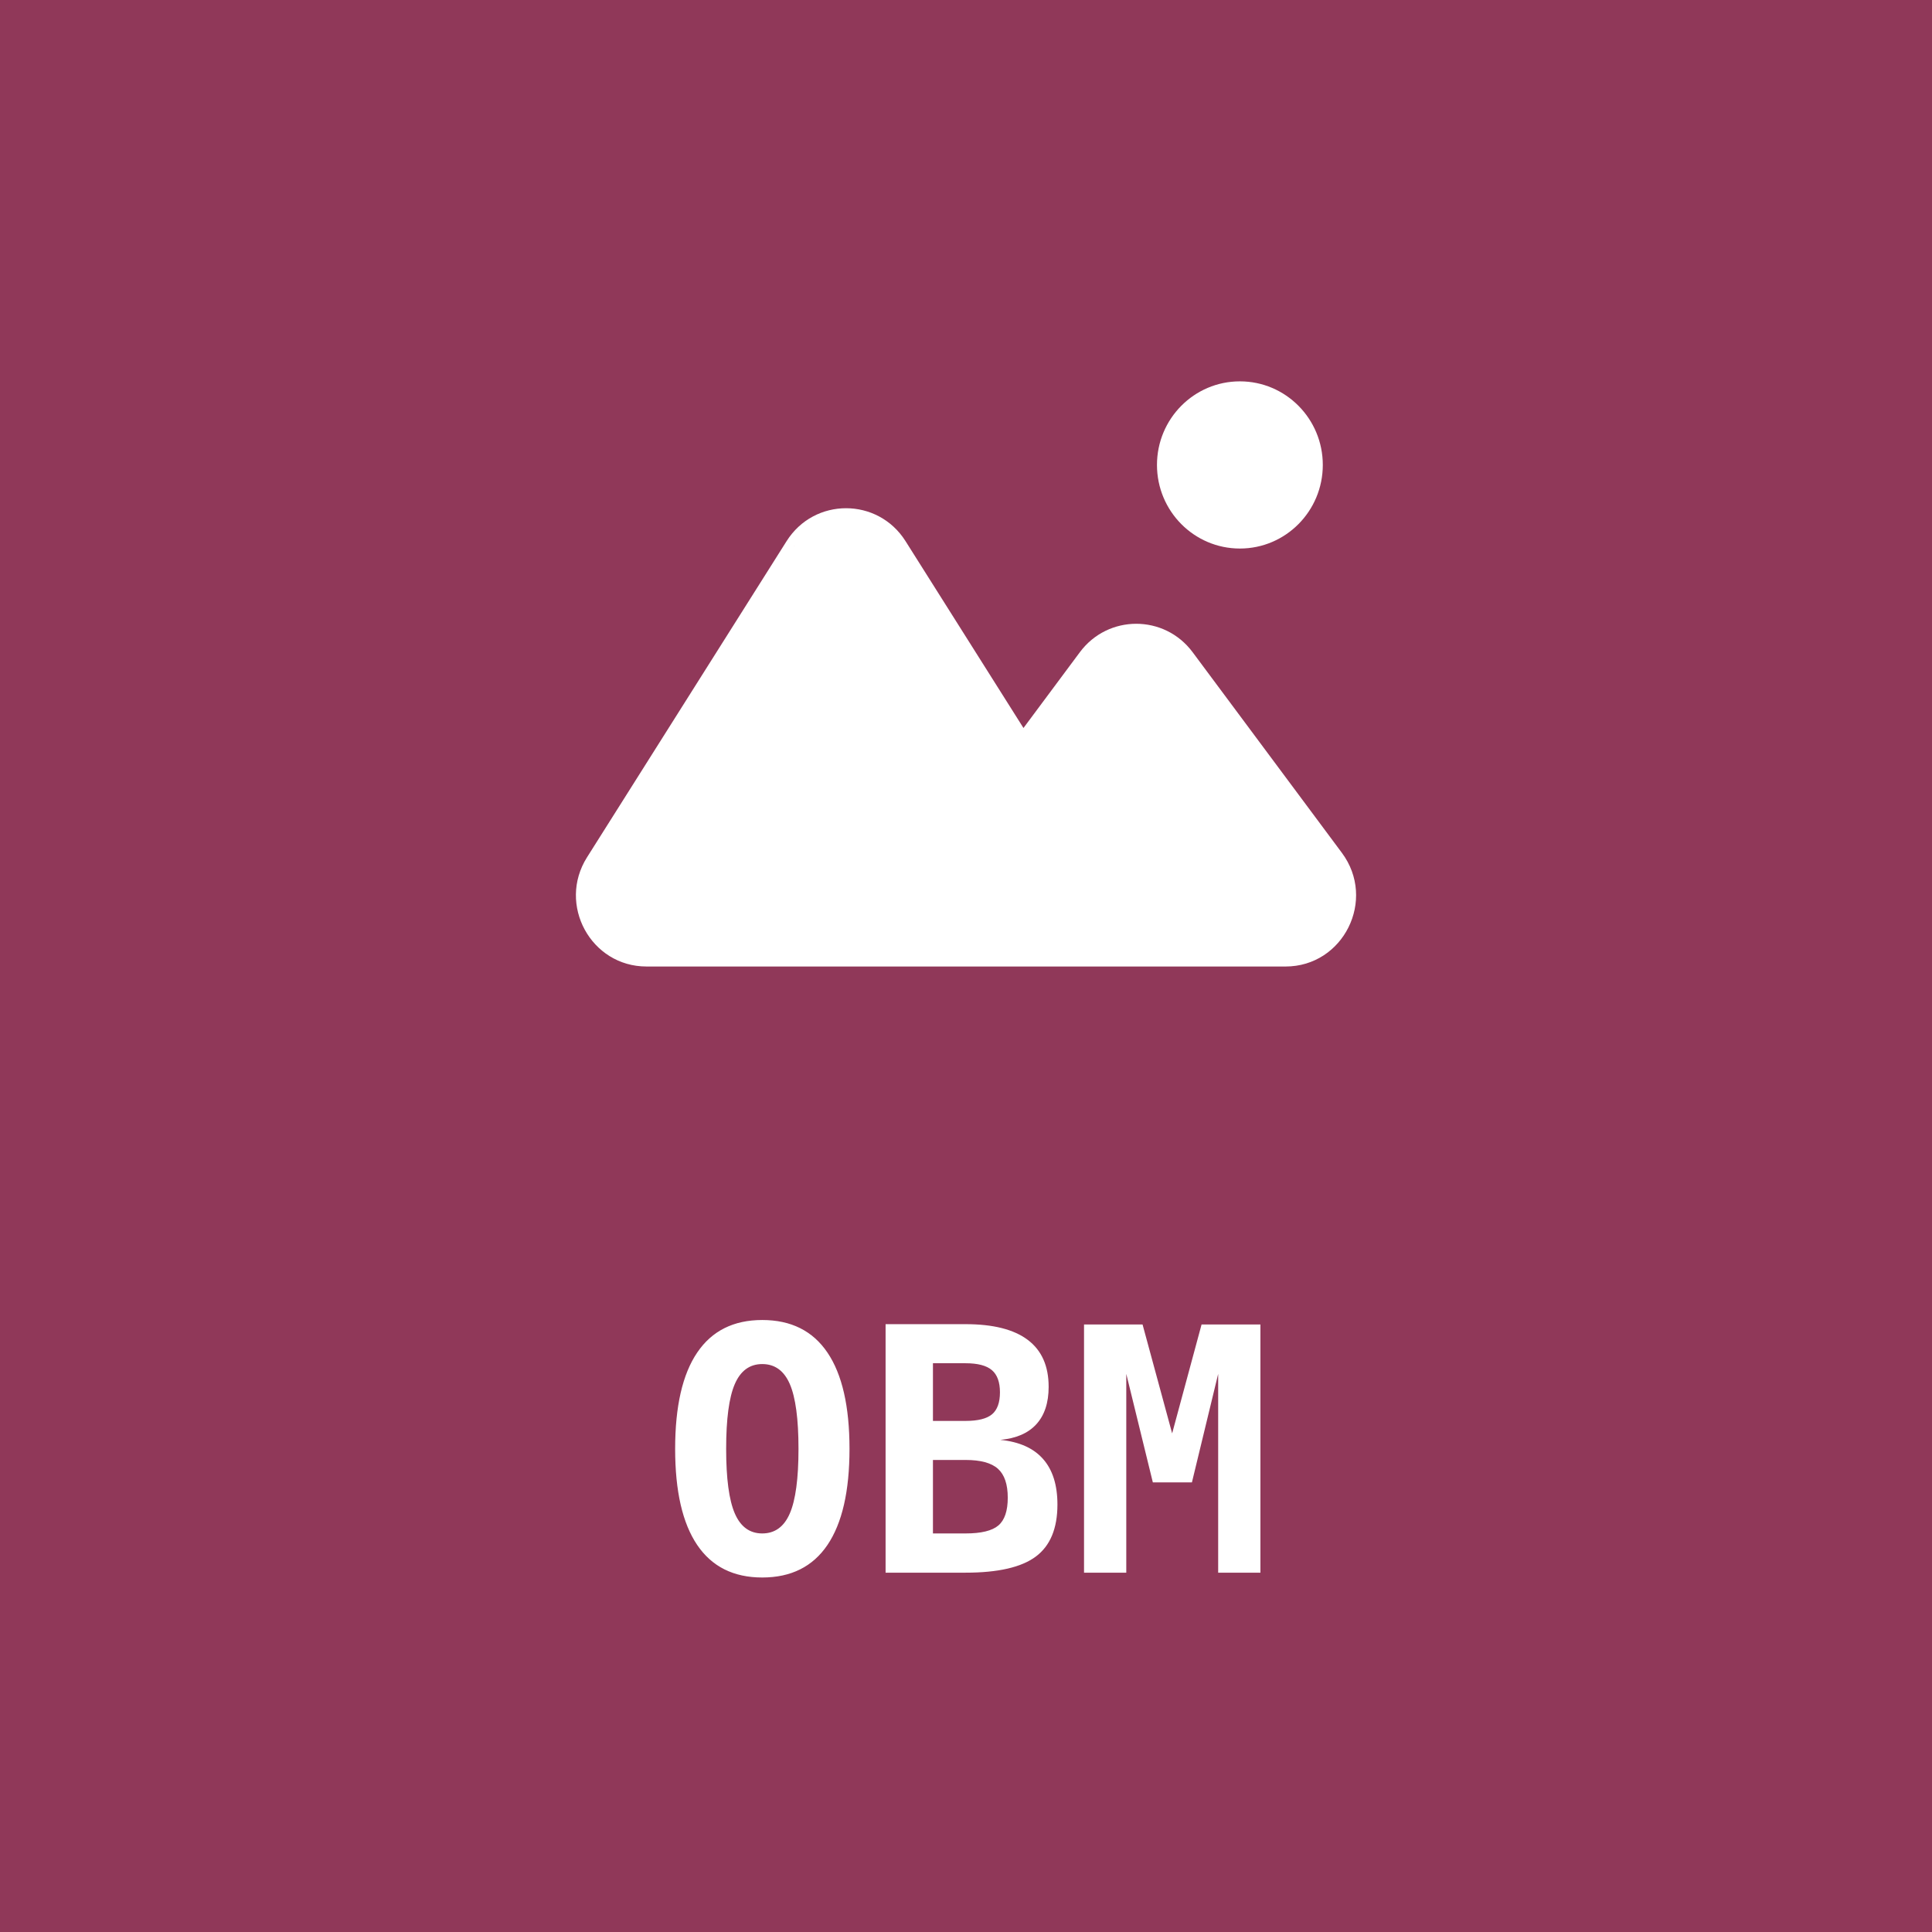
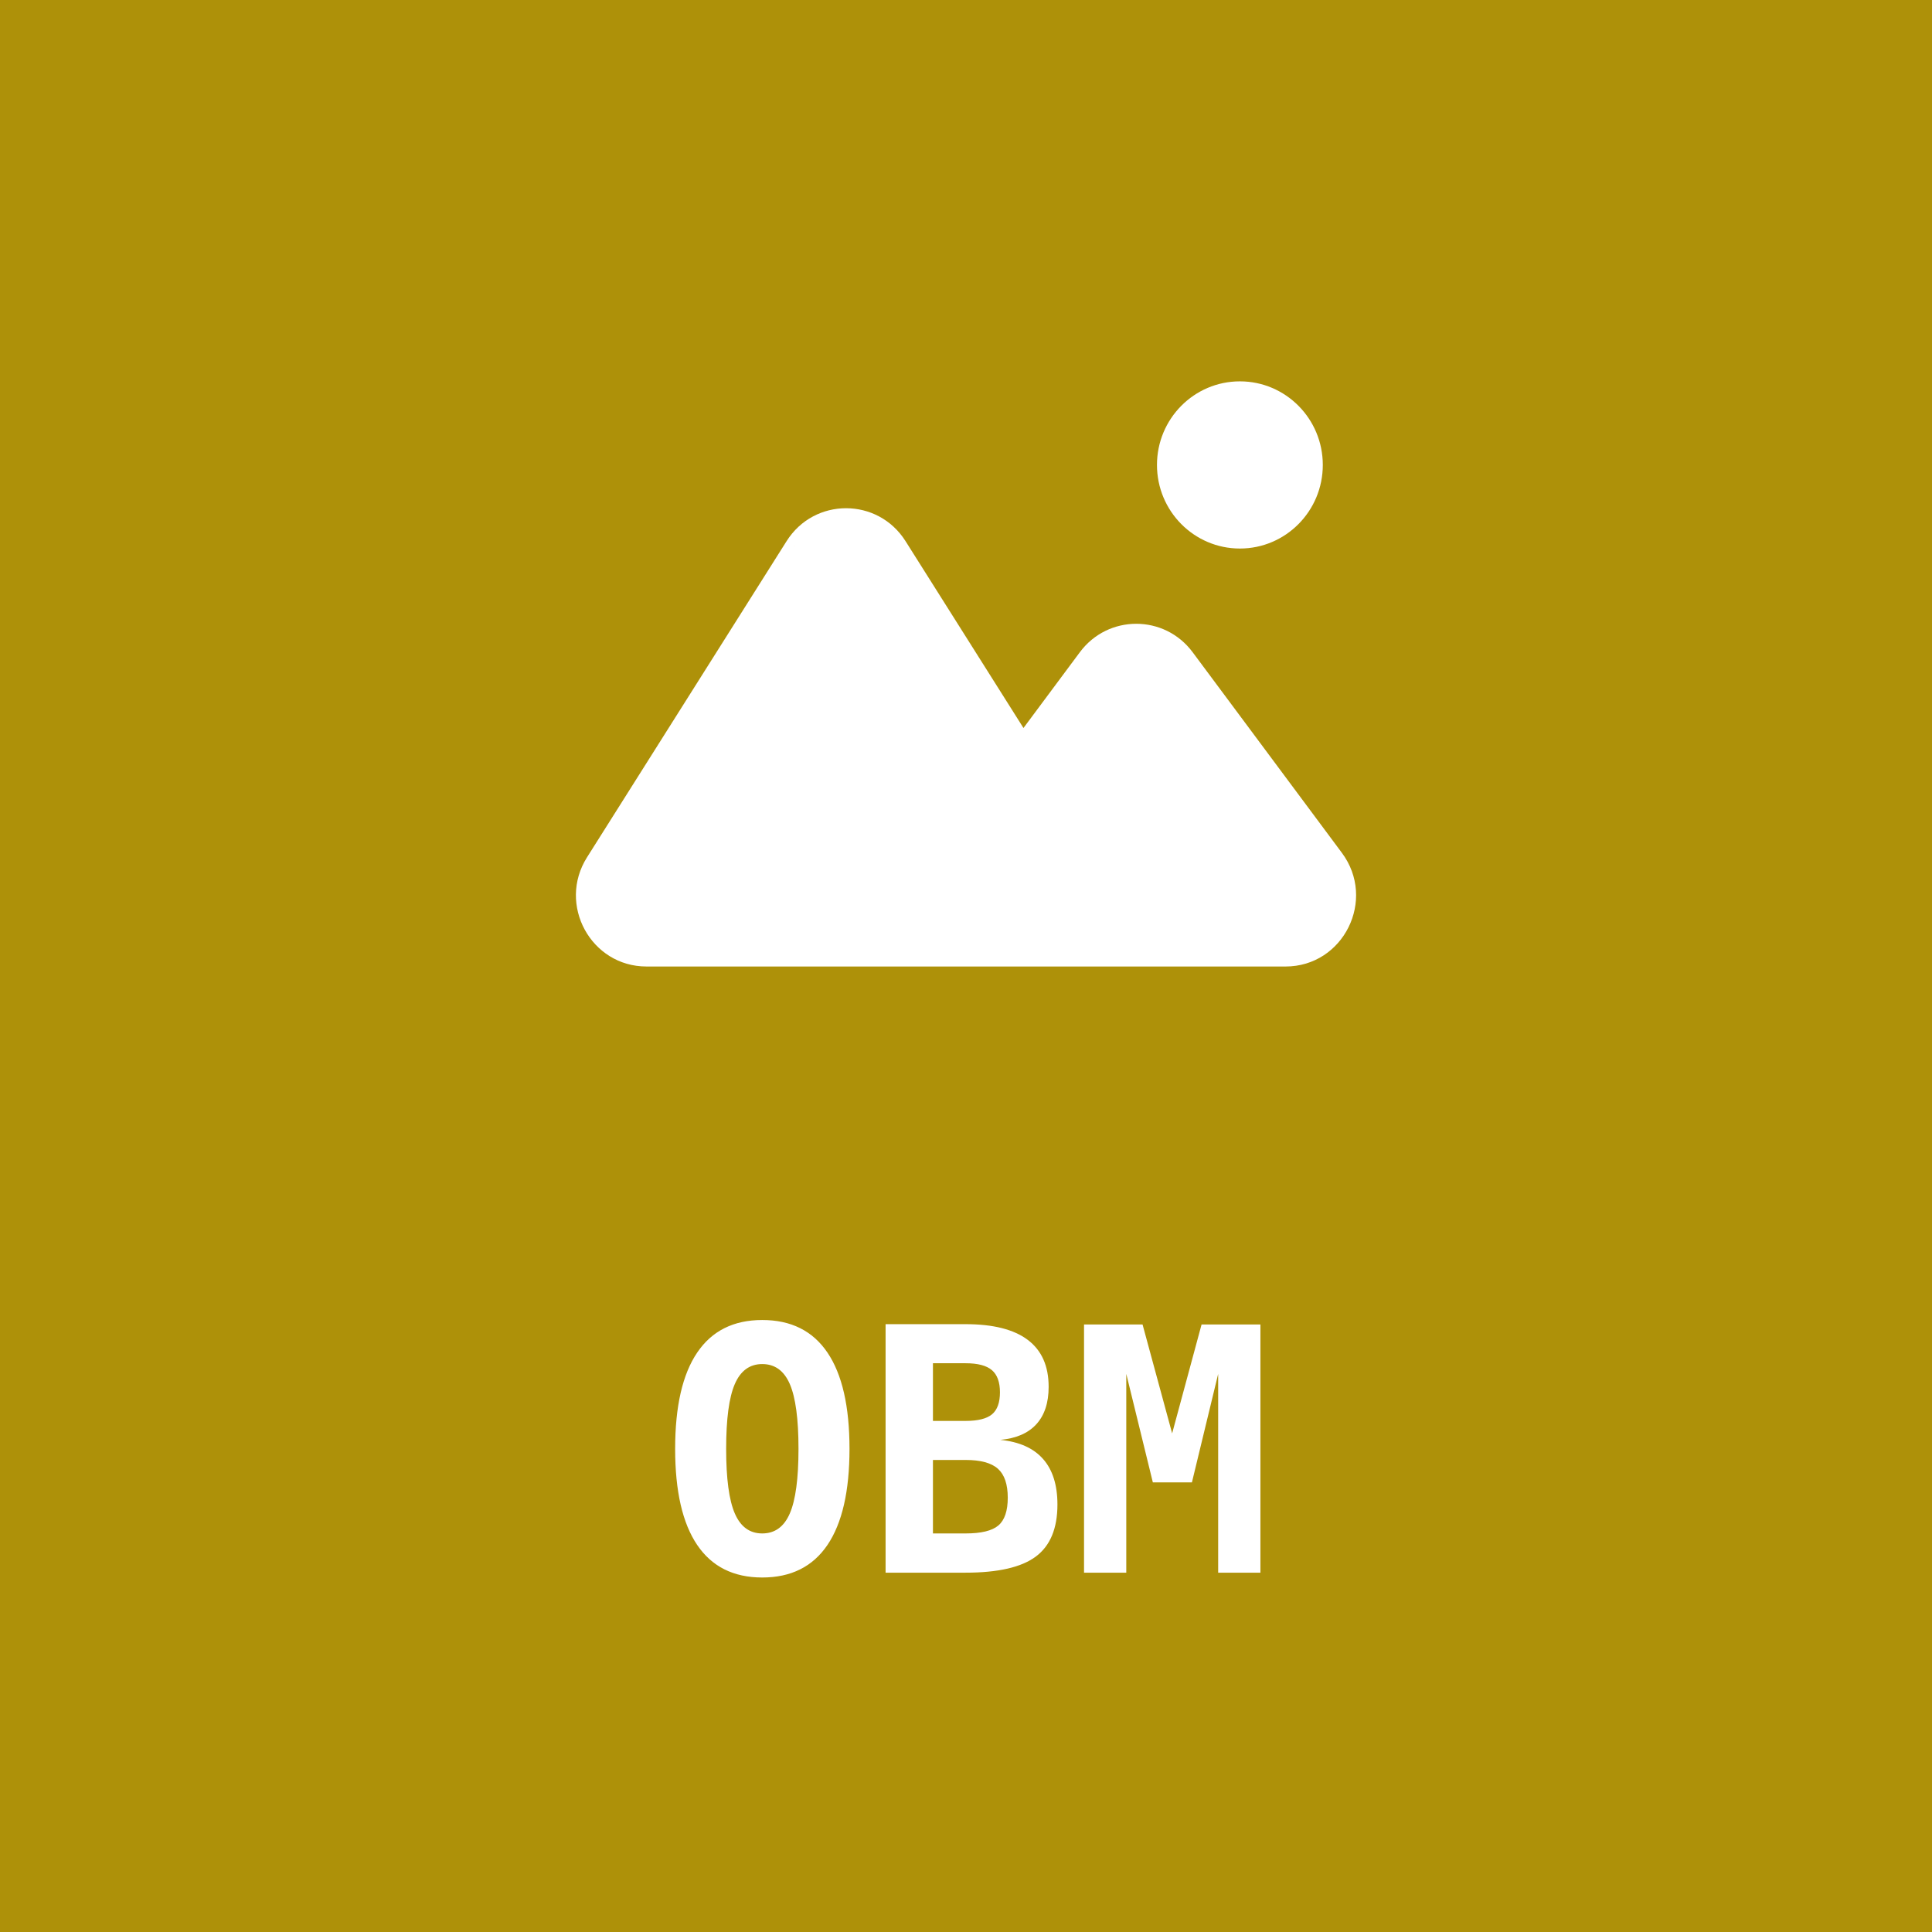
<svg xmlns="http://www.w3.org/2000/svg" width="4e3" height="4e3" version="1.1" viewBox="0 0 1058.3 1058.3">
  <g transform="matrix(1.1128 0 0 1.1128 -59.706 -59.706)">
-     <rect x="53.654" y="53.654" width="951.03" height="951.03" rx="0" ry="0" fill="#903859" stroke="#903859" stroke-linecap="round" stroke-linejoin="round" stroke-miterlimit="0" stroke-width="107.31" style="paint-order:stroke fill markers" />
+     <rect x="53.654" y="53.654" width="951.03" height="951.03" rx="0" ry="0" fill="#ae9109" stroke="#ae9109" stroke-linecap="round" stroke-linejoin="round" stroke-miterlimit="0" stroke-width="107.31" style="paint-order:stroke fill markers" />
    <text x="378.461" y="827.802" fill="#000000" font-family="sans-serif" font-size="167.57px" stroke-width=".265" style="line-height:1.25" xml:space="preserve">
      <tspan x="378.461" y="827.802" fill="#ffffff" font-family="'DejaVu Sans Mono'" font-size="167.57px" font-weight="bold" stroke-width=".265">OBM</tspan>
    </text>
    <g transform="matrix(.96012 0 0 .96012 185.08 -320.77)" fill="#fff" stroke-width="21.341">
      <ellipse cx="498.8" cy="628.35" rx="42.509" ry="42.857" />
      <path d="m369.15 874.78h-174.59c-20.131 0-32.326-22.402-21.521-39.521l102.32-162.1c10.025-15.879 33.016-15.879 43.034 0l68.732 108.88 38.134-51.259c10.202-13.715 30.606-13.715 40.809 0l76.516 102.86c12.604 16.952 0.803 41.143-20.404 41.143h-122.98z" clip-rule="evenodd" fill-rule="evenodd" />
      <path d="m173.04 835.26 8.965 5.75zm102.32-162.1 8.965 5.75zm43.034 0 8.973-5.75zm68.732 108.88-8.965 5.75c1.848 2.964 5.061 4.819 8.555 4.957 3.454 0.162 6.828-1.466 8.909-4.276zm38.134-51.259-8.507-6.431zm40.809 0 8.499-6.431zm76.516 102.86 8.499-6.431zm-348.02 51.857h174.59v-21.428h-174.59zm-30.486-55.987c-15.303 24.251 2.008 55.987 30.486 55.987v-21.428c-11.745 0-18.854-13.068-12.556-23.053zm102.32-162.1-102.32 162.1 17.93 11.505 102.32-162.1zm60.972 0c-14.203-22.495-46.769-22.495-60.972 0l17.93 11.504c5.864-9.262 19.264-9.262 25.104 0zm68.724 108.88-68.724-108.88-17.938 11.504 68.732 108.88zm20.661-51.935-38.134 51.259 17.006 12.857 38.134-51.259zm57.815 0c-14.452-19.429-43.363-19.429-57.815 0l17.006 12.857c5.945-8.002 17.85-8.002 23.802 0zm76.516 102.86-76.516-102.86-17.006 12.857 76.516 102.86zm-28.903 58.286c29.771 0 46.769-34.271 28.903-58.286l-17.006 12.857c7.391 9.89 0 24-11.897 24zm-122.98 0h122.98v-21.428h-122.98zm-30.052 0h30.052v-21.428h-30.052z" />
    </g>
  </g>
</svg>
